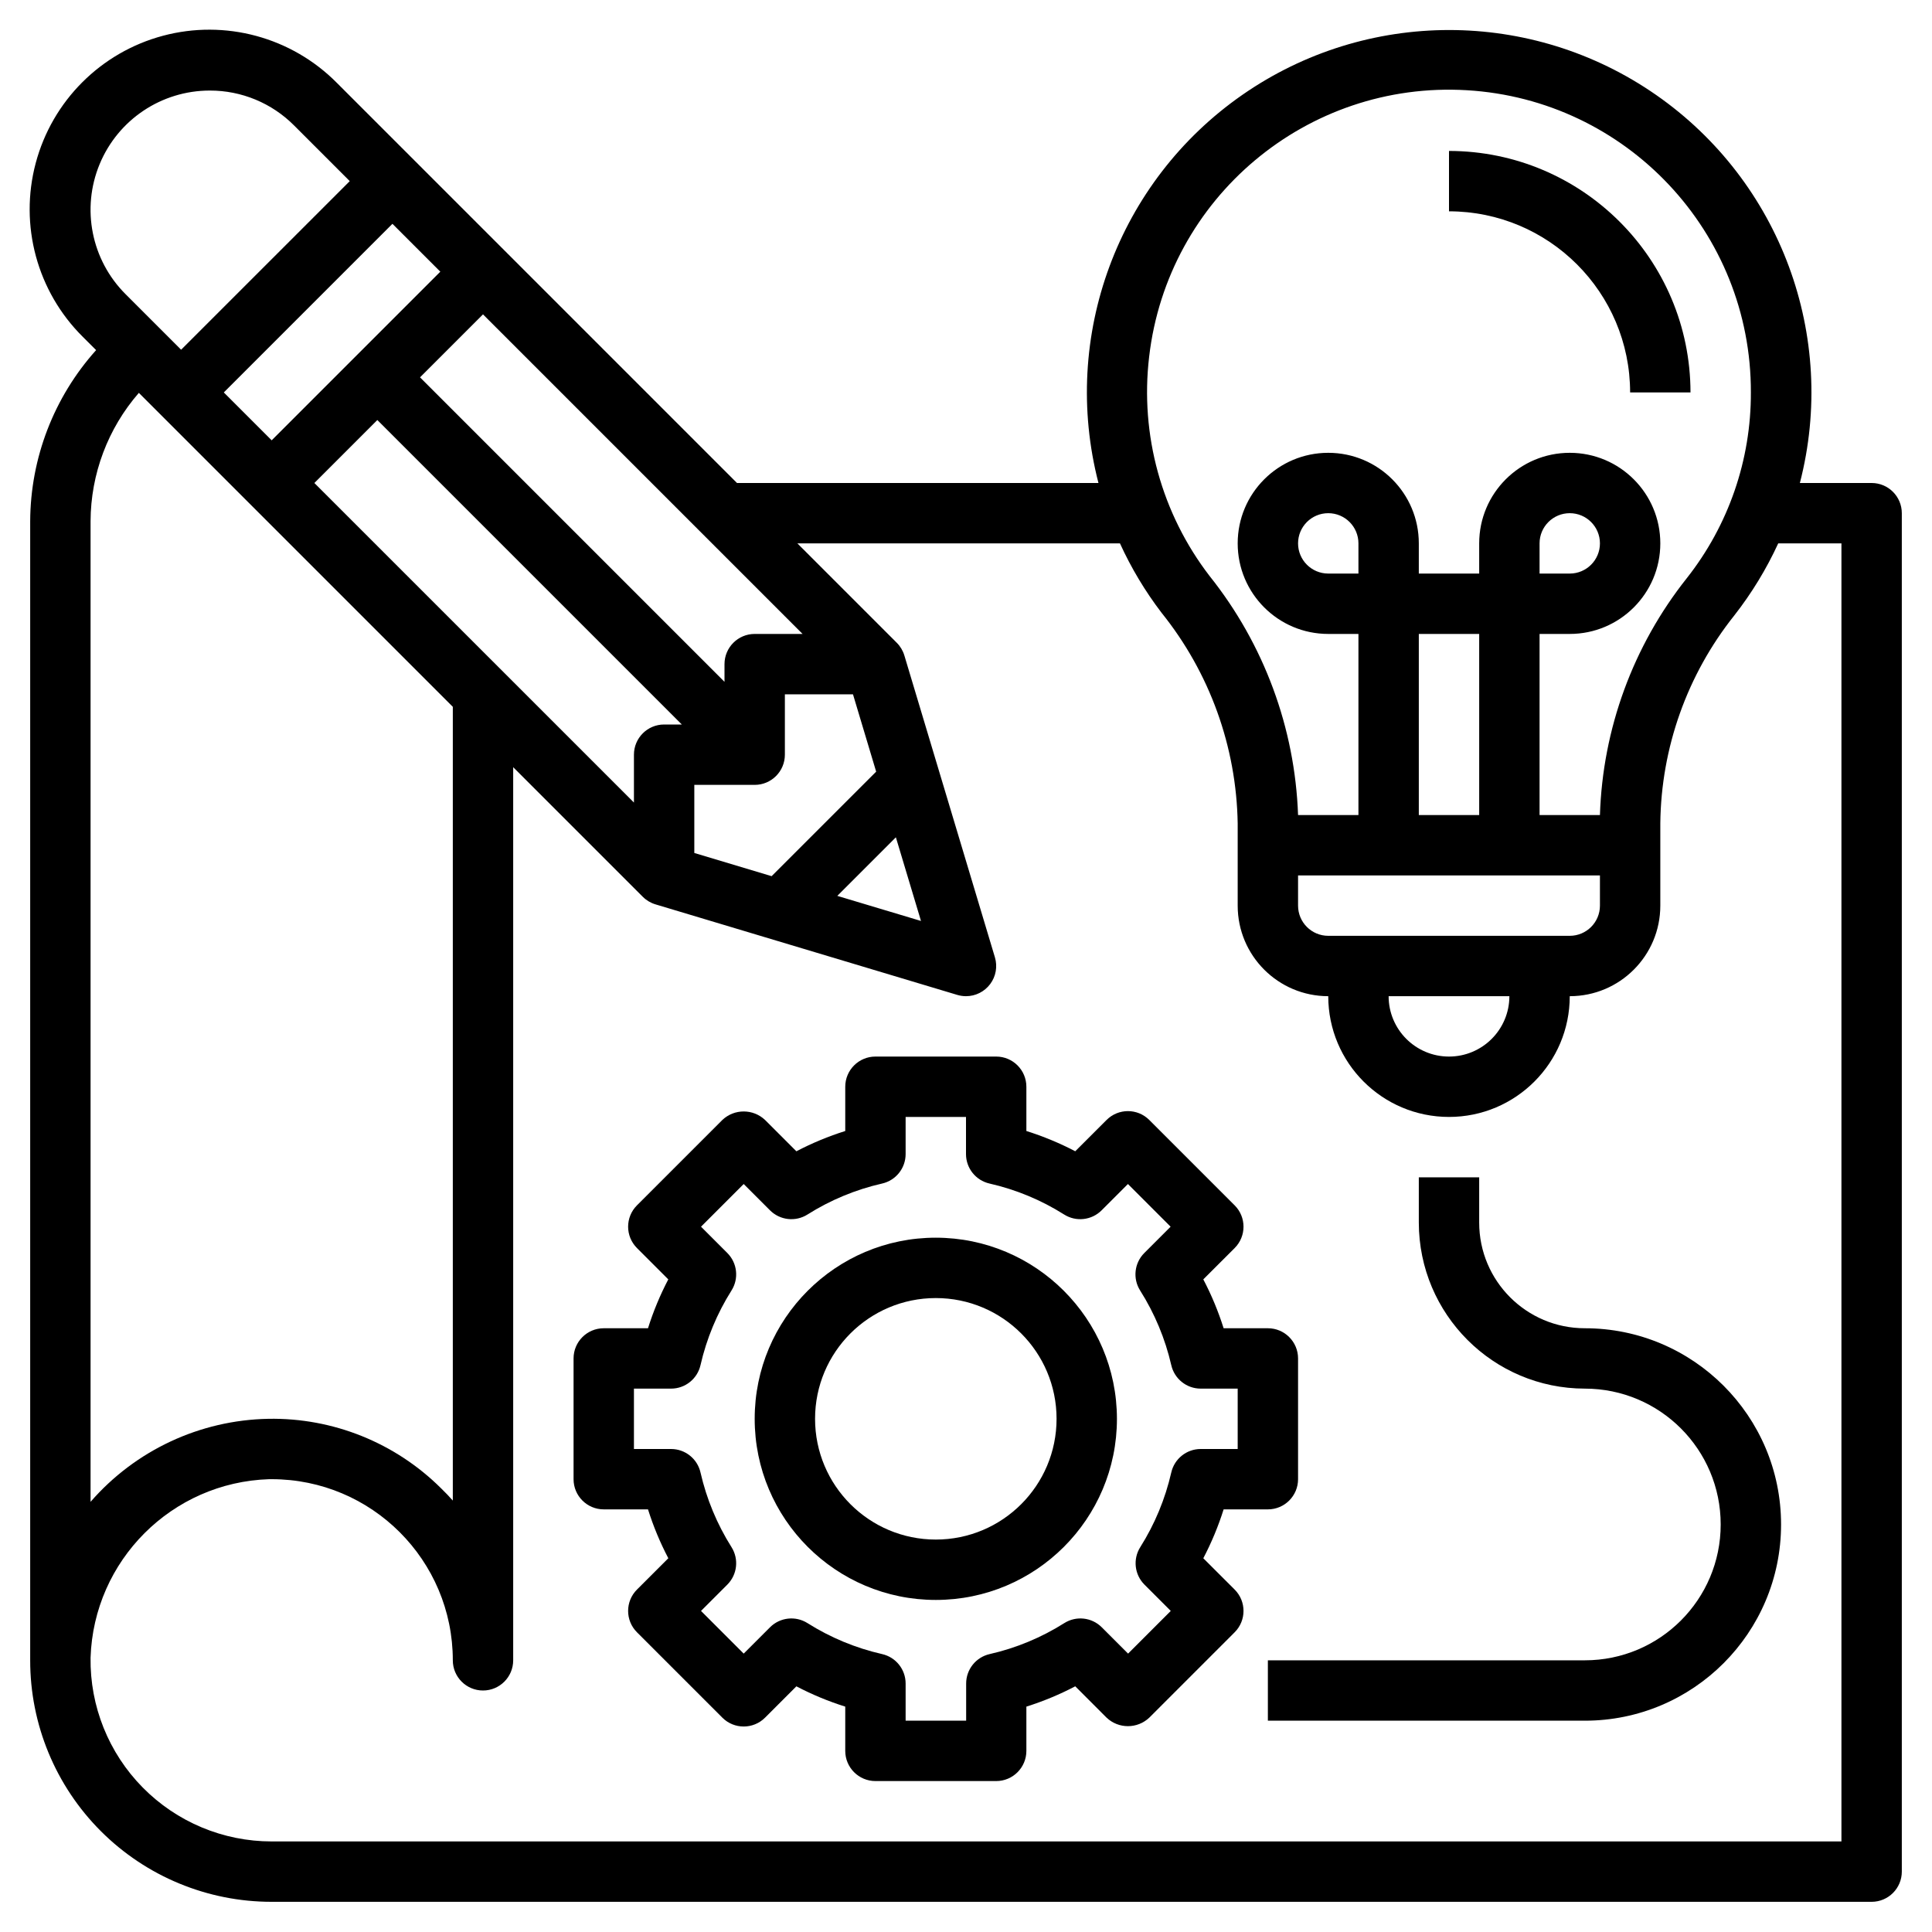
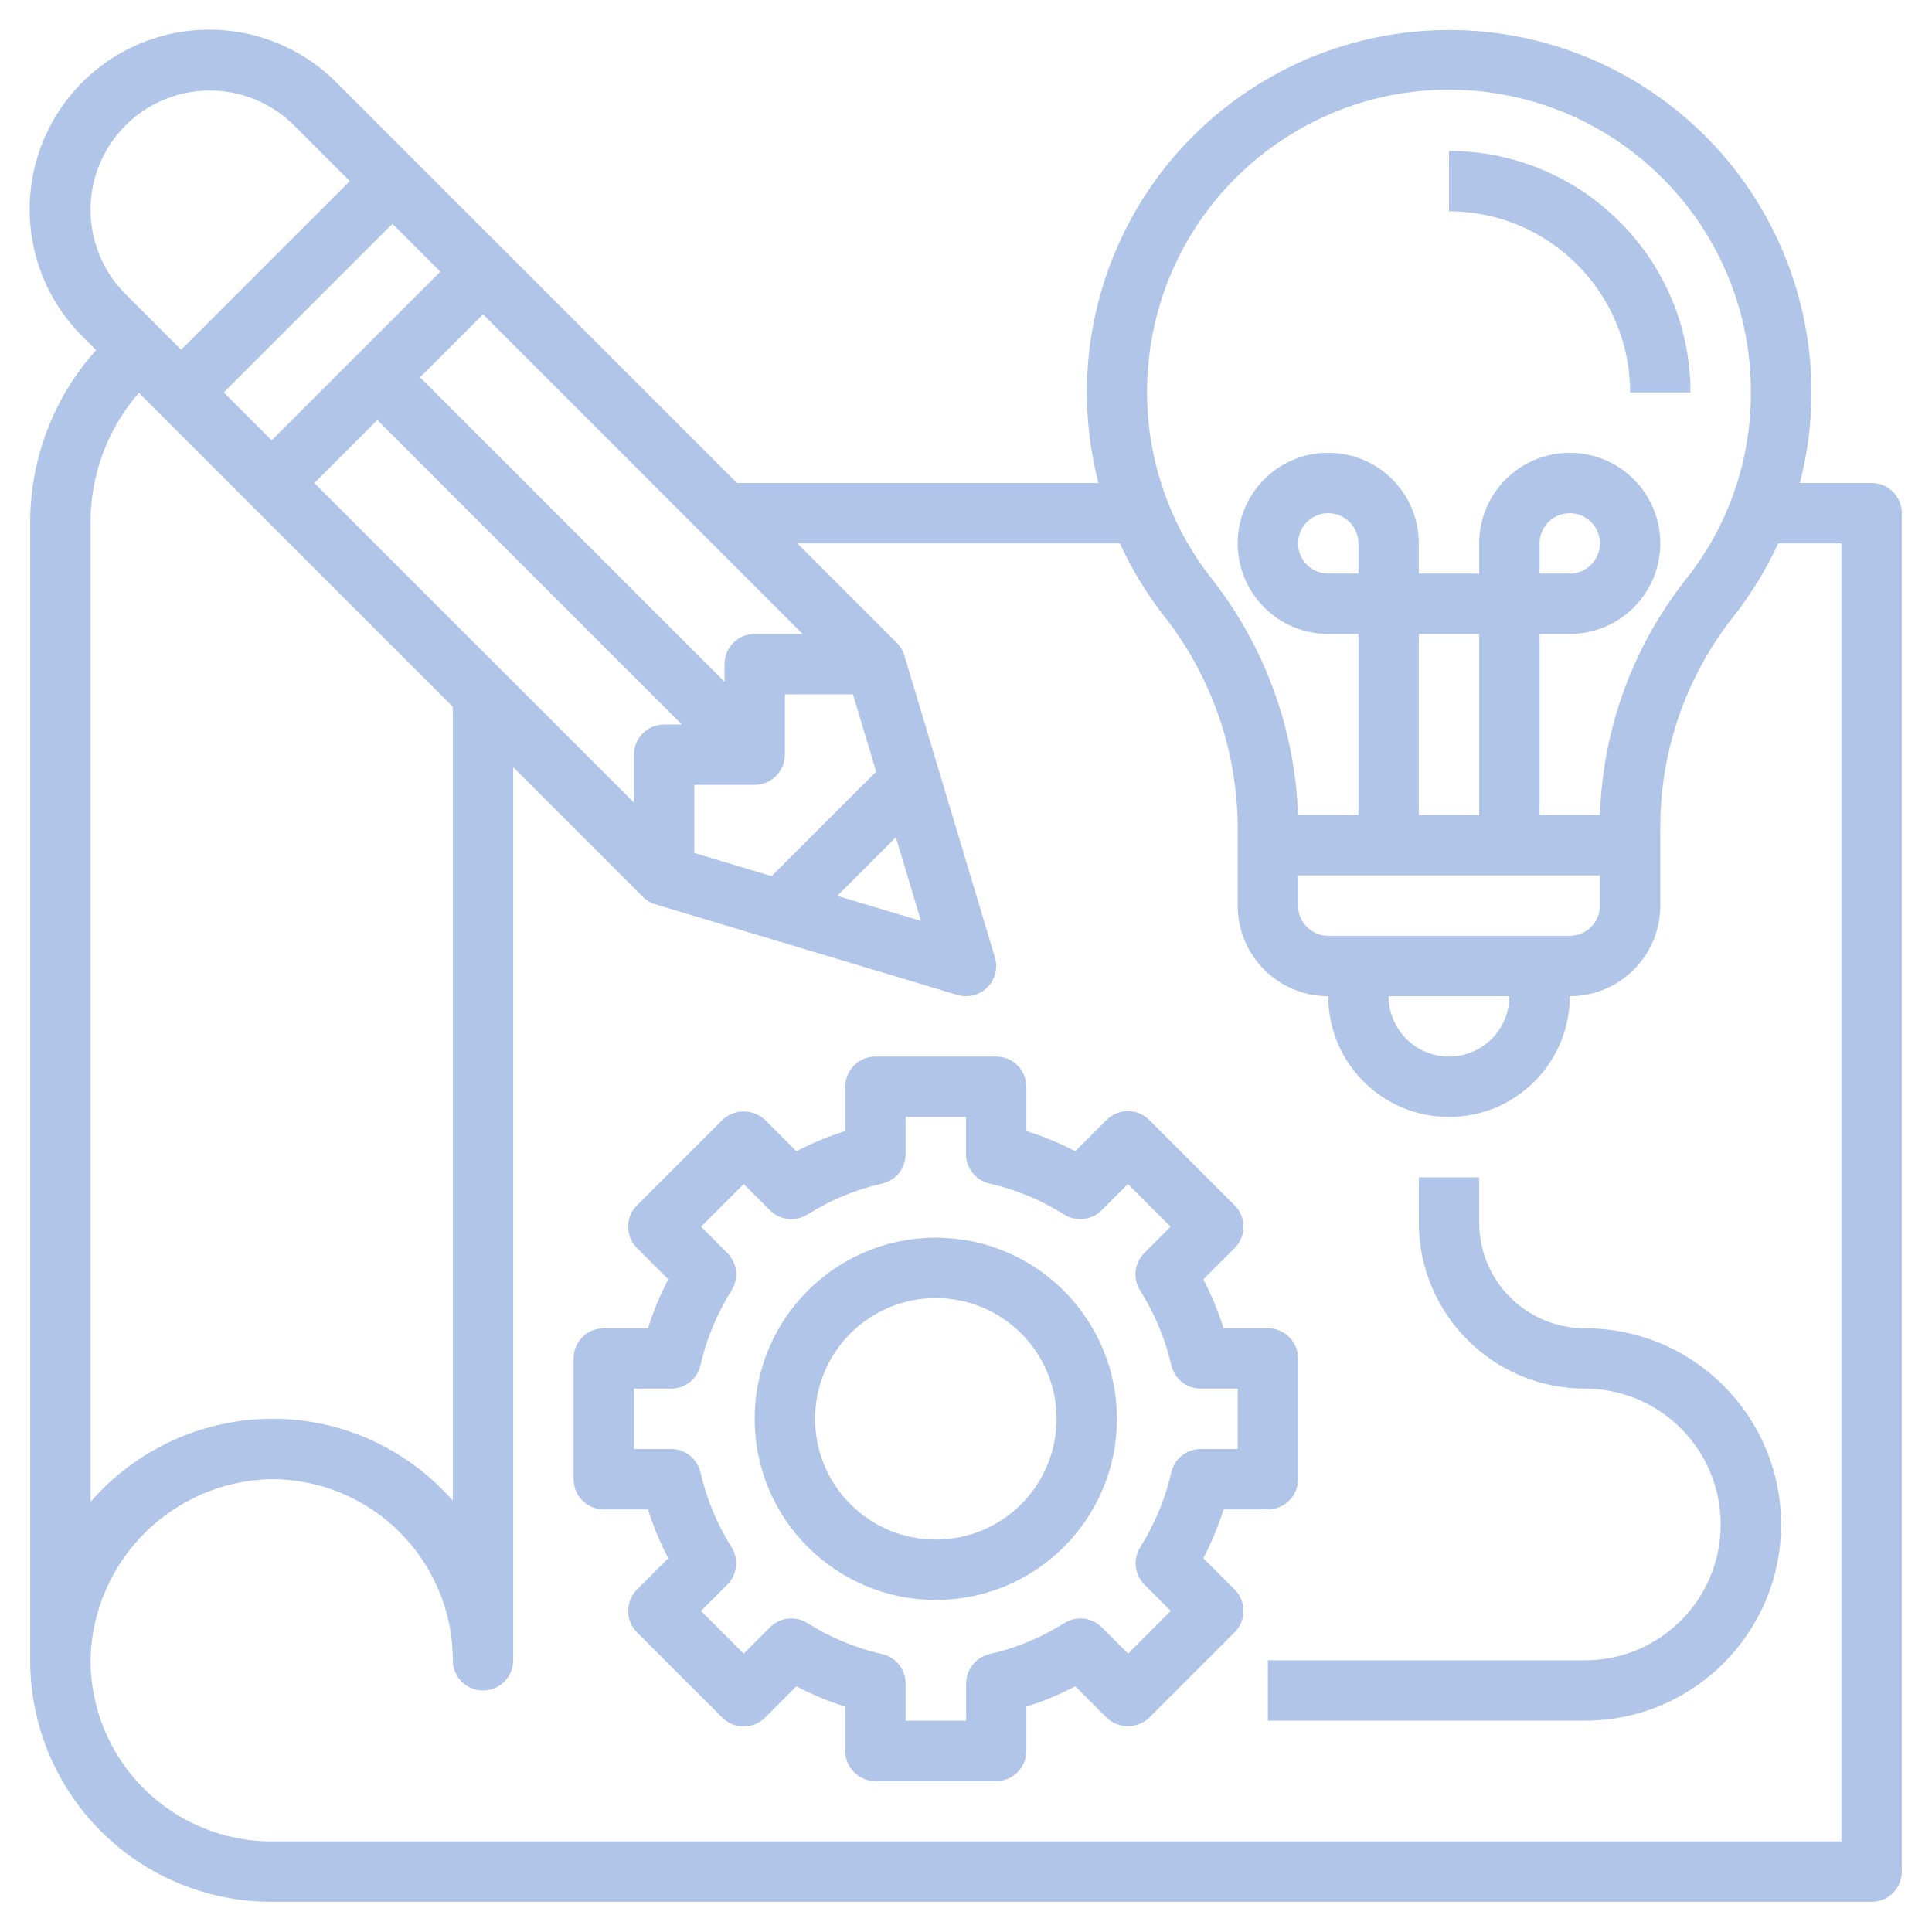
<svg xmlns="http://www.w3.org/2000/svg" version="1.1" width="512" height="512" x="0" y="0" viewBox="0 0 64 64" style="enable-background:new 0 0 512 512" xml:space="preserve" class="">
  <g>
-     <path d="M62 16h-2.377a12 12 0 1 0-23.235 0H24.414L11.157 2.743a5.95 5.95 0 1 0-8.414 8.415l.441.44A8.541 8.541 0 0 0 1 17.266V55a7.992 7.992 0 0 0 8 8h53a1 1 0 0 0 1-1V17a1 1 0 0 0-1-1Zm-23.933-4.184A10 10 0 0 1 58 13a9.877 9.877 0 0 1-2.125 6.156A13.287 13.287 0 0 0 53 27h-2v-6h1a3 3 0 1 0-3-3v1h-2v-1a3 3 0 1 0-3 3h1v6h-2a13.459 13.459 0 0 0-2.929-7.917 9.99 9.99 0 0 1-2.004-7.267ZM50 33a2 2 0 0 1-4 0Zm-6-2a1 1 0 0 1-1-1v-1h10v1a1 1 0 0 1-1 1Zm1-12h-1a1 1 0 1 1 1-1Zm4 8h-2v-6h2Zm2-8v-1a1 1 0 1 1 1 1ZM30.509 30.508l-2.772-.831 1.94-1.94Zm-4.948-1.484L23 28.256V26h2a1 1 0 0 0 1-1v-2h2.256l.768 2.562ZM10.414 16l2.086-2.086L22.586 24H22a1 1 0 0 0-1 1v1.585ZM9 14.586 7.414 13 13 7.414 14.586 9ZM25 21a1 1 0 0 0-1 1v.586L13.914 12.5 16 10.414 26.586 21ZM6.95 3a3.924 3.924 0 0 1 2.793 1.157L11.586 6 6 11.585 4.157 9.742A3.949 3.949 0 0 1 6.95 3ZM4.6 13.014l10.4 10.4v26.294q-.183-.207-.383-.4A7.913 7.913 0 0 0 8.887 47 8 8 0 0 0 3 49.75V17.266a6.512 6.512 0 0 1 1.6-4.252ZM61 61H9a6 6 0 0 1-6-6.085A6.115 6.115 0 0 1 8.914 49H9a6 6 0 0 1 6 6 1 1 0 0 0 2 0V25.414l4.293 4.293a1 1 0 0 0 .42.251l10 3A1.012 1.012 0 0 0 32 33a1 1 0 0 0 .958-1.287l-3-10a1 1 0 0 0-.251-.42L26.414 18H37.1a11.986 11.986 0 0 0 1.379 2.3A11.43 11.43 0 0 1 41 27.276V30a3 3 0 0 0 3 3 4 4 0 0 0 8 0 3 3 0 0 0 3-3v-2.729a11.243 11.243 0 0 1 2.449-6.881A12.021 12.021 0 0 0 58.906 18H61Z" fill="#000000" opacity="1" data-original="#000000" class="" />
-     <path d="M39.861 51.619A9.858 9.858 0 0 0 40.534 50H42a1 1 0 0 0 1-1v-4a1 1 0 0 0-1-1h-1.466a9.858 9.858 0 0 0-.673-1.619l1.039-1.038a1 1 0 0 0 0-1.414L38.071 37.1a1 1 0 0 0-1.414 0l-1.038 1.037A9.9 9.9 0 0 0 34 37.466V36a1 1 0 0 0-1-1h-4a1 1 0 0 0-1 1v1.466a9.9 9.9 0 0 0-1.619.672L25.343 37.1a1.029 1.029 0 0 0-1.414 0L21.1 39.929a1 1 0 0 0 0 1.414l1.038 1.038A9.858 9.858 0 0 0 21.466 44H20a1 1 0 0 0-1 1v4a1 1 0 0 0 1 1h1.466a9.858 9.858 0 0 0 .673 1.619L21.1 52.657a1 1 0 0 0 0 1.414l2.829 2.829a1 1 0 0 0 1.414 0l1.038-1.038a9.858 9.858 0 0 0 1.619.672V58a1 1 0 0 0 1 1h4a1 1 0 0 0 1-1v-1.466a9.858 9.858 0 0 0 1.619-.673l1.038 1.039a1.029 1.029 0 0 0 1.414 0l2.829-2.829a1 1 0 0 0 0-1.414ZM38.8 48.778a7.959 7.959 0 0 1-1.027 2.473 1 1 0 0 0 .138 1.241l.872.872-1.414 1.414-.872-.872a1 1 0 0 0-1.24-.139 7.918 7.918 0 0 1-2.474 1.027 1 1 0 0 0-.778.975V57H30v-1.231a1 1 0 0 0-.778-.975 7.918 7.918 0 0 1-2.474-1.027 1 1 0 0 0-1.24.139l-.872.872-1.414-1.414.872-.872a1 1 0 0 0 .138-1.241 7.959 7.959 0 0 1-1.027-2.473A1 1 0 0 0 22.23 48H21v-2h1.23a1 1 0 0 0 .975-.778 7.959 7.959 0 0 1 1.027-2.473 1 1 0 0 0-.138-1.241l-.872-.872 1.414-1.414.872.872a1 1 0 0 0 1.24.139 7.913 7.913 0 0 1 2.474-1.027A1 1 0 0 0 30 38.23V37h2v1.23a1 1 0 0 0 .778.976 7.913 7.913 0 0 1 2.474 1.027 1 1 0 0 0 1.24-.139l.872-.872 1.414 1.414-.872.872a1 1 0 0 0-.138 1.241 7.959 7.959 0 0 1 1.032 2.473 1 1 0 0 0 .97.778H41v2h-1.23a1 1 0 0 0-.97.778Z" fill="#000000" opacity="1" data-original="#000000" class="" />
-     <path d="M31 41a6 6 0 1 0 6 6 6.006 6.006 0 0 0-6-6Zm0 10a4 4 0 1 1 4-4 4 4 0 0 1-4 4ZM54 13h2a8.009 8.009 0 0 0-8-8v2a6.006 6.006 0 0 1 6 6ZM52.5 44a3.5 3.5 0 0 1-3.5-3.5V39h-2v1.5a5.506 5.506 0 0 0 5.5 5.5 4.5 4.5 0 0 1 0 9H42v2h10.5a6.5 6.5 0 0 0 0-13Z" fill="#000000" opacity="1" data-original="#000000" class="" />
+     <path d="M62 16h-2.377a12 12 0 1 0-23.235 0H24.414L11.157 2.743a5.95 5.95 0 1 0-8.414 8.415l.441.44A8.541 8.541 0 0 0 1 17.266V55a7.992 7.992 0 0 0 8 8h53a1 1 0 0 0 1-1V17a1 1 0 0 0-1-1Zm-23.933-4.184A10 10 0 0 1 58 13a9.877 9.877 0 0 1-2.125 6.156A13.287 13.287 0 0 0 53 27h-2v-6h1a3 3 0 1 0-3-3v1h-2v-1a3 3 0 1 0-3 3h1v6h-2a13.459 13.459 0 0 0-2.929-7.917 9.99 9.99 0 0 1-2.004-7.267ZM50 33a2 2 0 0 1-4 0Zm-6-2a1 1 0 0 1-1-1v-1h10v1a1 1 0 0 1-1 1Zm1-12h-1a1 1 0 1 1 1-1Zm4 8h-2v-6h2Zm2-8v-1a1 1 0 1 1 1 1ZM30.509 30.508l-2.772-.831 1.94-1.94Zm-4.948-1.484L23 28.256V26h2a1 1 0 0 0 1-1v-2h2.256l.768 2.562ZM10.414 16l2.086-2.086L22.586 24H22a1 1 0 0 0-1 1v1.585ZM9 14.586 7.414 13 13 7.414 14.586 9ZM25 21a1 1 0 0 0-1 1v.586L13.914 12.5 16 10.414 26.586 21ZM6.95 3a3.924 3.924 0 0 1 2.793 1.157L11.586 6 6 11.585 4.157 9.742A3.949 3.949 0 0 1 6.95 3ZM4.6 13.014l10.4 10.4v26.294q-.183-.207-.383-.4A7.913 7.913 0 0 0 8.887 47 8 8 0 0 0 3 49.75V17.266a6.512 6.512 0 0 1 1.6-4.252ZM61 61H9a6 6 0 0 1-6-6.085A6.115 6.115 0 0 1 8.914 49H9a6 6 0 0 1 6 6 1 1 0 0 0 2 0V25.414l4.293 4.293a1 1 0 0 0 .42.251l10 3A1.012 1.012 0 0 0 32 33a1 1 0 0 0 .958-1.287l-3-10a1 1 0 0 0-.251-.42L26.414 18H37.1a11.986 11.986 0 0 0 1.379 2.3A11.43 11.43 0 0 1 41 27.276V30a3 3 0 0 0 3 3 4 4 0 0 0 8 0 3 3 0 0 0 3-3v-2.729a11.243 11.243 0 0 1 2.449-6.881A12.021 12.021 0 0 0 58.906 18H61Z" fill="#B0C5E7" opacity="1" data-original="#B0C5E7" class="" />
+     <path d="M39.861 51.619A9.858 9.858 0 0 0 40.534 50H42a1 1 0 0 0 1-1v-4a1 1 0 0 0-1-1h-1.466a9.858 9.858 0 0 0-.673-1.619l1.039-1.038a1 1 0 0 0 0-1.414L38.071 37.1a1 1 0 0 0-1.414 0l-1.038 1.037A9.9 9.9 0 0 0 34 37.466V36a1 1 0 0 0-1-1h-4a1 1 0 0 0-1 1v1.466a9.9 9.9 0 0 0-1.619.672L25.343 37.1a1.029 1.029 0 0 0-1.414 0L21.1 39.929a1 1 0 0 0 0 1.414l1.038 1.038A9.858 9.858 0 0 0 21.466 44H20a1 1 0 0 0-1 1v4a1 1 0 0 0 1 1h1.466a9.858 9.858 0 0 0 .673 1.619L21.1 52.657a1 1 0 0 0 0 1.414l2.829 2.829a1 1 0 0 0 1.414 0l1.038-1.038a9.858 9.858 0 0 0 1.619.672V58a1 1 0 0 0 1 1h4a1 1 0 0 0 1-1v-1.466a9.858 9.858 0 0 0 1.619-.673l1.038 1.039a1.029 1.029 0 0 0 1.414 0l2.829-2.829a1 1 0 0 0 0-1.414ZM38.8 48.778a7.959 7.959 0 0 1-1.027 2.473 1 1 0 0 0 .138 1.241l.872.872-1.414 1.414-.872-.872a1 1 0 0 0-1.24-.139 7.918 7.918 0 0 1-2.474 1.027 1 1 0 0 0-.778.975V57H30v-1.231a1 1 0 0 0-.778-.975 7.918 7.918 0 0 1-2.474-1.027 1 1 0 0 0-1.24.139l-.872.872-1.414-1.414.872-.872a1 1 0 0 0 .138-1.241 7.959 7.959 0 0 1-1.027-2.473A1 1 0 0 0 22.23 48H21v-2h1.23a1 1 0 0 0 .975-.778 7.959 7.959 0 0 1 1.027-2.473 1 1 0 0 0-.138-1.241l-.872-.872 1.414-1.414.872.872a1 1 0 0 0 1.24.139 7.913 7.913 0 0 1 2.474-1.027A1 1 0 0 0 30 38.23V37h2v1.23a1 1 0 0 0 .778.976 7.913 7.913 0 0 1 2.474 1.027 1 1 0 0 0 1.24-.139l.872-.872 1.414 1.414-.872.872a1 1 0 0 0-.138 1.241 7.959 7.959 0 0 1 1.032 2.473 1 1 0 0 0 .97.778H41v2h-1.23a1 1 0 0 0-.97.778Z" fill="#B0C5E7" opacity="1" data-original="#B0C5E7" class="" />
+     <path d="M31 41a6 6 0 1 0 6 6 6.006 6.006 0 0 0-6-6Zm0 10a4 4 0 1 1 4-4 4 4 0 0 1-4 4ZM54 13h2a8.009 8.009 0 0 0-8-8v2a6.006 6.006 0 0 1 6 6ZM52.5 44a3.5 3.5 0 0 1-3.5-3.5V39h-2v1.5a5.506 5.506 0 0 0 5.5 5.5 4.5 4.5 0 0 1 0 9H42v2h10.5a6.5 6.5 0 0 0 0-13Z" fill="#B0C5E7" opacity="1" data-original="#B0C5E7" class="" />
  </g>
</svg>
